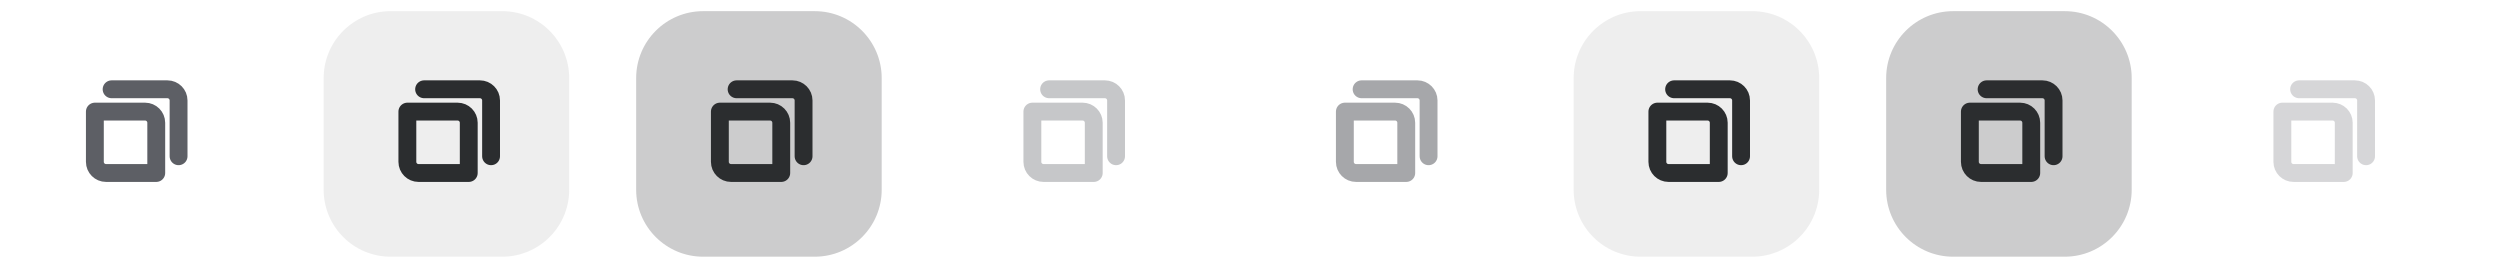
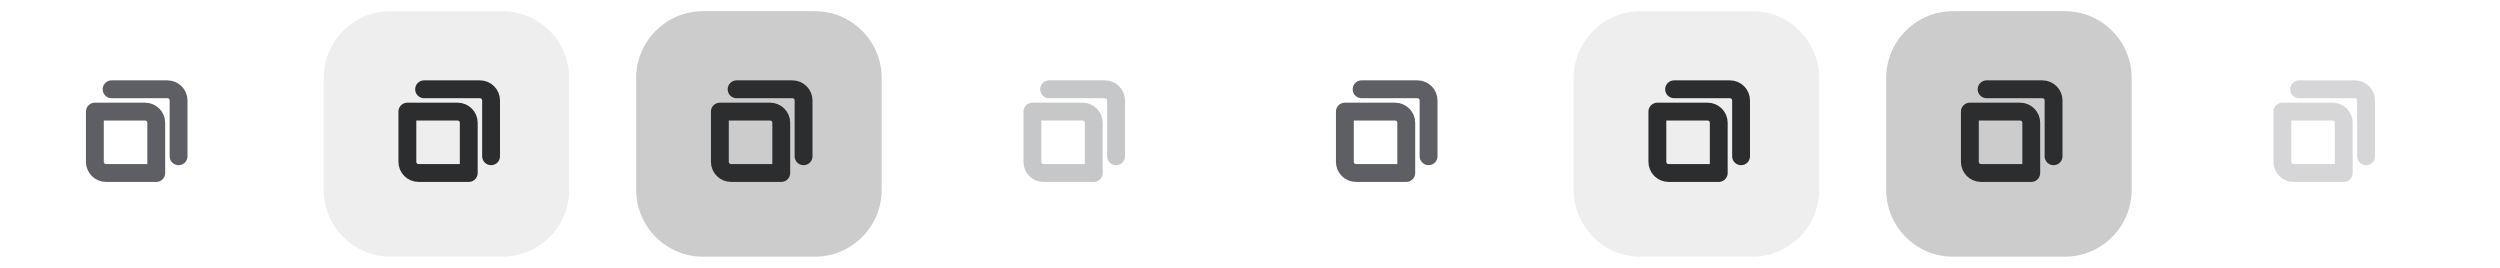
<svg xmlns="http://www.w3.org/2000/svg" width="224" height="24" viewBox="0 0 224 24">
  <g id="active-center" transform="translate(0,0)">
    <rect width="24" height="24" fill-opacity="0" />
    <rect x="1" y="1" width="22" height="22" rx="6" fill="#2B2D2F" fill-opacity="0" />
    <path d="M 10,8 H 15 A 1,1 0 0 1 16,9 V 14 M 8.5,10 H 13 A 1,1 0 0 1 14,11 V 15.5 H 9.5 A 1,1 0 0 1 8.5,14.5 Z" fill="none" stroke="#5D5F65" stroke-opacity="1" stroke-width="1.6" stroke-linecap="round" stroke-linejoin="round" />
  </g>
  <g id="hover-center" transform="translate(28,0)">
    <rect width="24" height="24" fill-opacity="0" />
    <rect x="1" y="1" width="22" height="22" rx="6" fill="#2B2D2F" fill-opacity="0.08" />
    <path d="M 10,8 H 15 A 1,1 0 0 1 16,9 V 14 M 8.5,10 H 13 A 1,1 0 0 1 14,11 V 15.5 H 9.5 A 1,1 0 0 1 8.5,14.5 Z" fill="none" stroke="#2B2D2F" stroke-opacity="1" stroke-width="1.6" stroke-linecap="round" stroke-linejoin="round" />
  </g>
  <g id="pressed-center" transform="translate(56,0)">
    <rect width="24" height="24" fill-opacity="0" />
    <rect x="1" y="1" width="22" height="22" rx="6" fill="#2B2D2F" fill-opacity="0.24" />
    <path d="M 10,8 H 15 A 1,1 0 0 1 16,9 V 14 M 8.5,10 H 13 A 1,1 0 0 1 14,11 V 15.5 H 9.5 A 1,1 0 0 1 8.5,14.5 Z" fill="none" stroke="#2B2D2F" stroke-opacity="1" stroke-width="1.6" stroke-linecap="round" stroke-linejoin="round" />
  </g>
  <g id="deactivated-center" transform="translate(84,0)">
    <rect width="24" height="24" fill-opacity="0" />
    <rect x="1" y="1" width="22" height="22" rx="6" fill="#2B2D2F" fill-opacity="0" />
    <path d="M 10,8 H 15 A 1,1 0 0 1 16,9 V 14 M 8.5,10 H 13 A 1,1 0 0 1 14,11 V 15.5 H 9.5 A 1,1 0 0 1 8.5,14.5 Z" fill="none" stroke="#5D5F65" stroke-opacity="0.35" stroke-width="1.6" stroke-linecap="round" stroke-linejoin="round" />
  </g>
  <g id="inactive-center" transform="translate(112,0)">
    <rect width="24" height="24" fill-opacity="0" />
    <rect x="1" y="1" width="22" height="22" rx="6" fill="#2B2D2F" fill-opacity="0" />
-     <path d="M 10,8 H 15 A 1,1 0 0 1 16,9 V 14 M 8.5,10 H 13 A 1,1 0 0 1 14,11 V 15.5 H 9.5 A 1,1 0 0 1 8.5,14.5 Z" fill="none" stroke="#5D5F65" stroke-opacity="0.55" stroke-width="1.6" stroke-linecap="round" stroke-linejoin="round" />
+     <path d="M 10,8 H 15 A 1,1 0 0 1 16,9 V 14 M 8.5,10 H 13 A 1,1 0 0 1 14,11 V 15.5 H 9.5 A 1,1 0 0 1 8.5,14.5 Z" fill="none" stroke="#5D5F65" stroke-opacity="1" stroke-width="1.6" stroke-linecap="round" stroke-linejoin="round" />
  </g>
  <g id="hover-inactive-center" transform="translate(140,0)">
    <rect width="24" height="24" fill-opacity="0" />
    <rect x="1" y="1" width="22" height="22" rx="6" fill="#2B2D2F" fill-opacity="0.08" />
    <path d="M 10,8 H 15 A 1,1 0 0 1 16,9 V 14 M 8.5,10 H 13 A 1,1 0 0 1 14,11 V 15.5 H 9.5 A 1,1 0 0 1 8.5,14.5 Z" fill="none" stroke="#2B2D2F" stroke-opacity="1" stroke-width="1.6" stroke-linecap="round" stroke-linejoin="round" />
  </g>
  <g id="pressed-inactive-center" transform="translate(168,0)">
    <rect width="24" height="24" fill-opacity="0" />
    <rect x="1" y="1" width="22" height="22" rx="6" fill="#2B2D2F" fill-opacity="0.24" />
    <path d="M 10,8 H 15 A 1,1 0 0 1 16,9 V 14 M 8.5,10 H 13 A 1,1 0 0 1 14,11 V 15.5 H 9.5 A 1,1 0 0 1 8.5,14.5 Z" fill="none" stroke="#2B2D2F" stroke-opacity="1" stroke-width="1.6" stroke-linecap="round" stroke-linejoin="round" />
  </g>
  <g id="deactivated-inactive-center" transform="translate(196,0)">
    <rect width="24" height="24" fill-opacity="0" />
    <rect x="1" y="1" width="22" height="22" rx="6" fill="#2B2D2F" fill-opacity="0" />
    <path d="M 10,8 H 15 A 1,1 0 0 1 16,9 V 14 M 8.5,10 H 13 A 1,1 0 0 1 14,11 V 15.5 H 9.5 A 1,1 0 0 1 8.5,14.5 Z" fill="none" stroke="#5D5F65" stroke-opacity="0.25" stroke-width="1.6" stroke-linecap="round" stroke-linejoin="round" />
  </g>
</svg>
